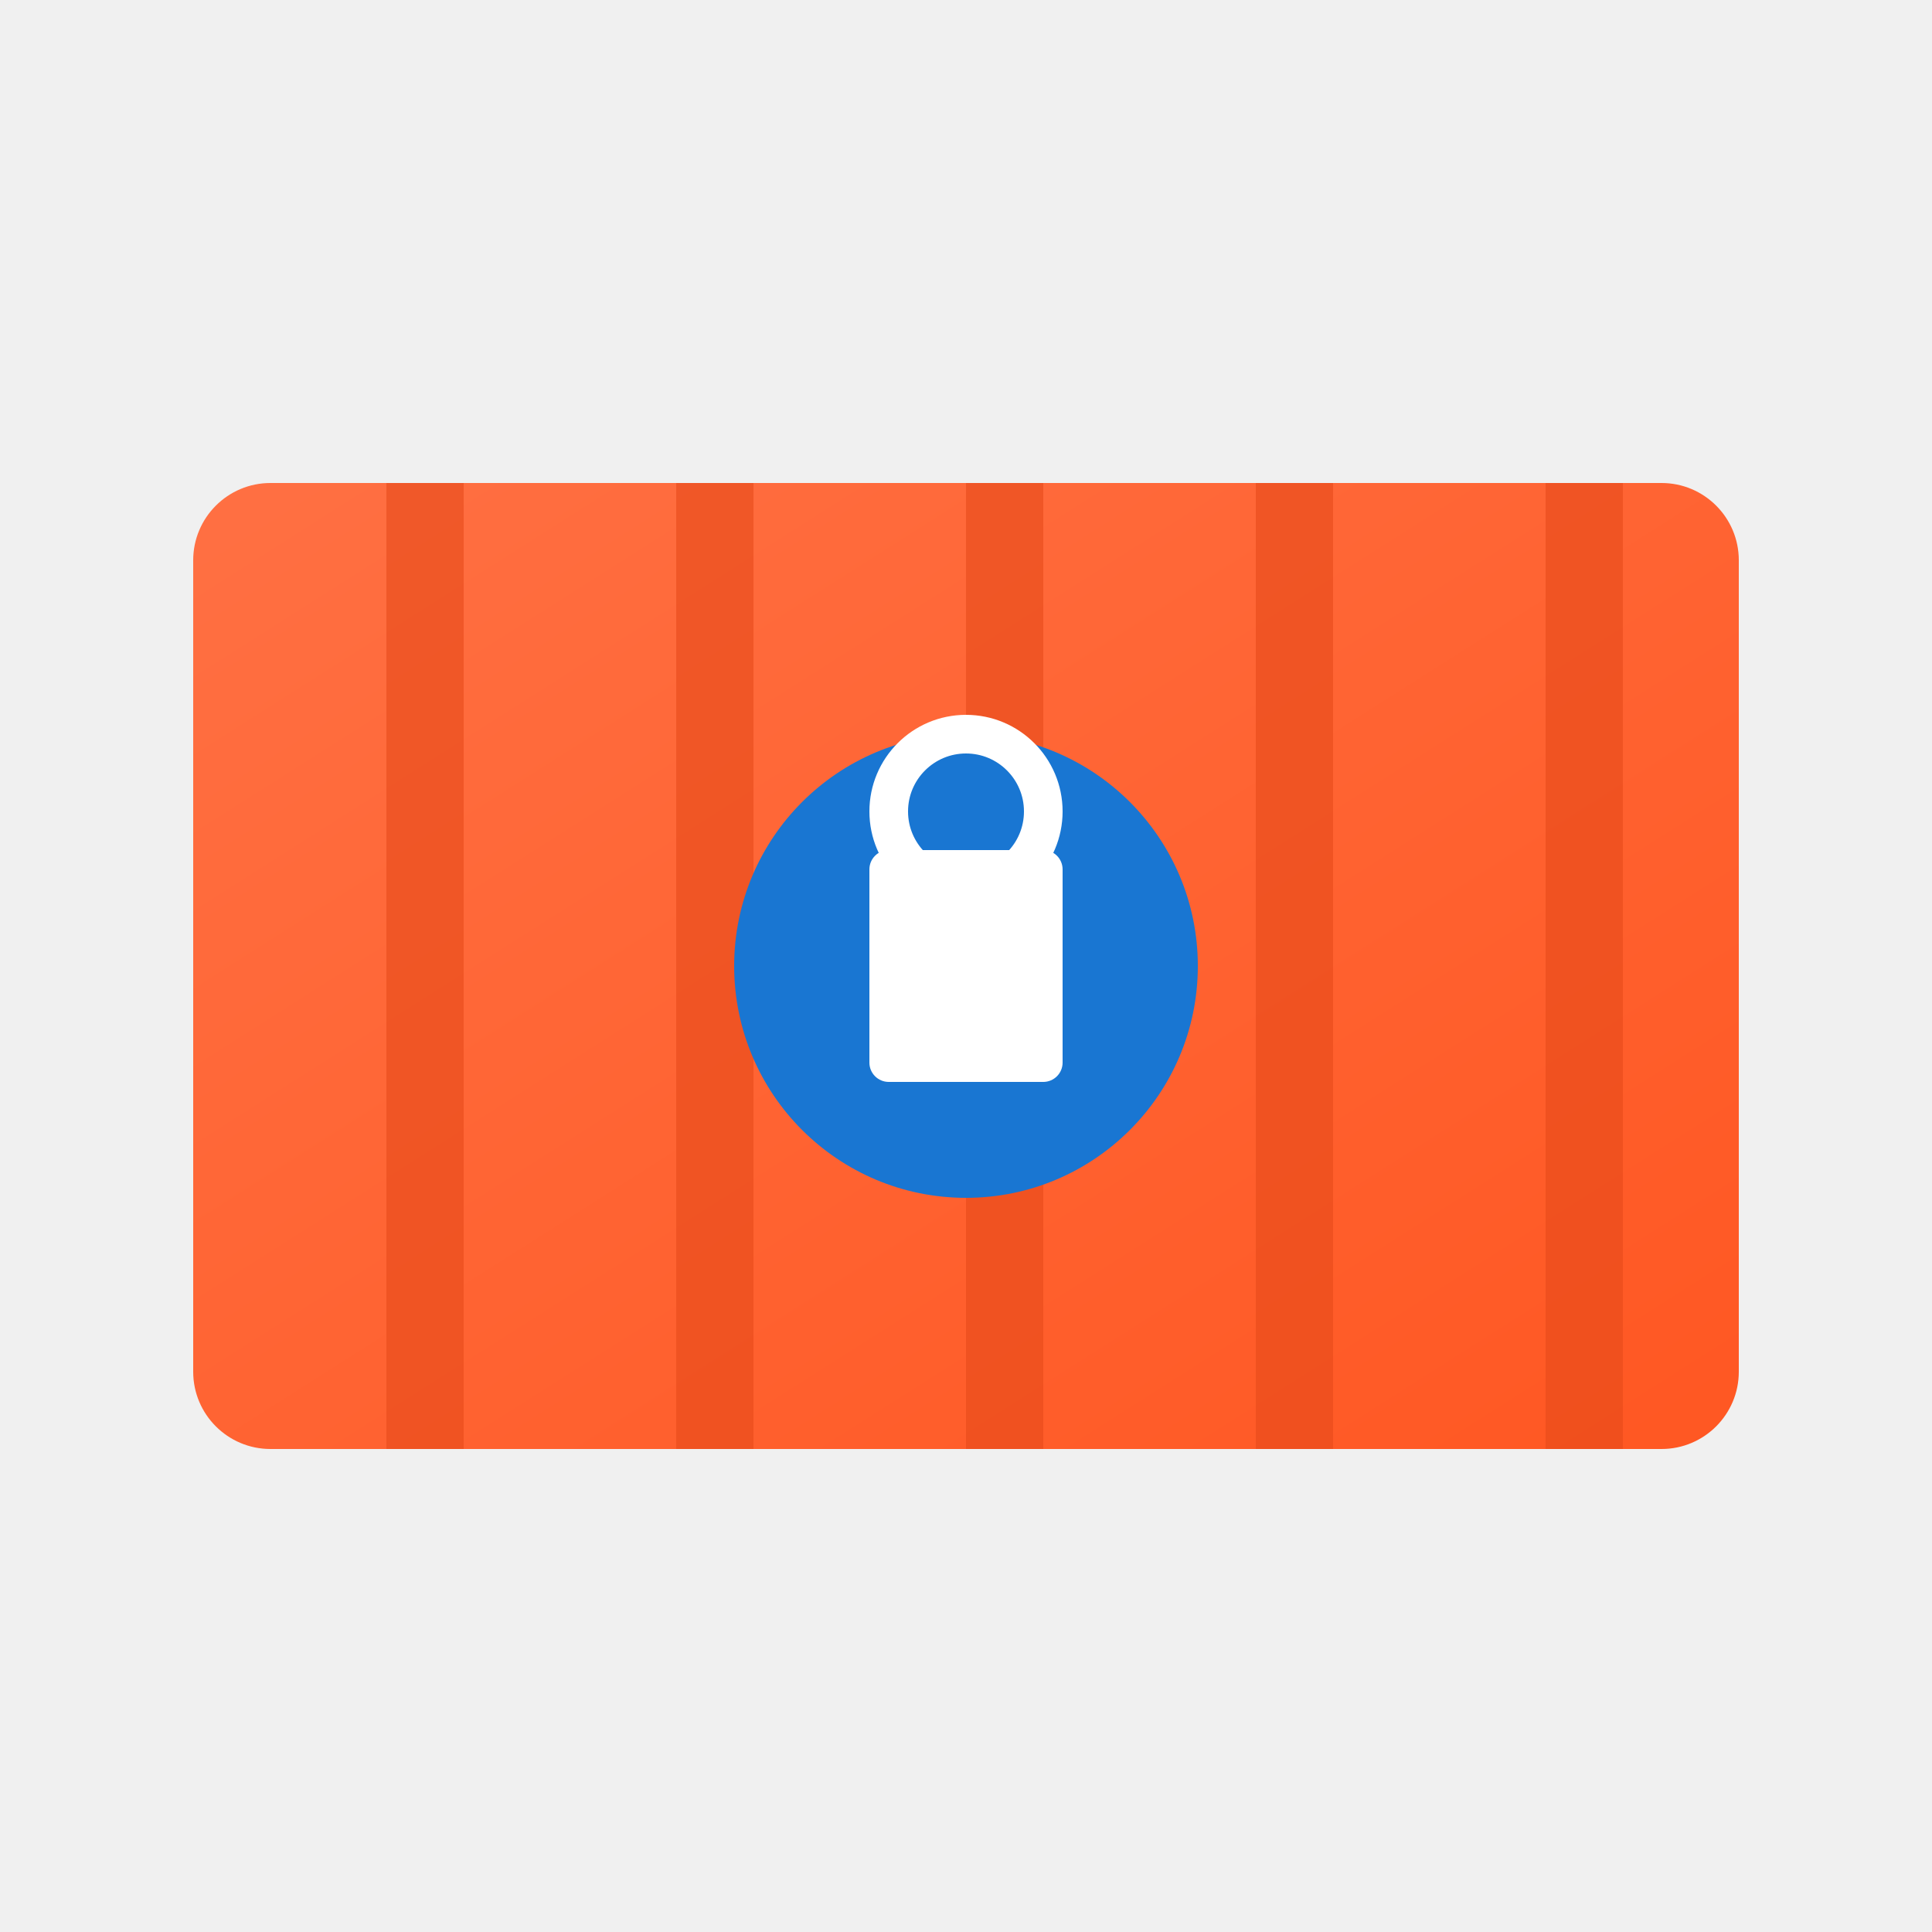
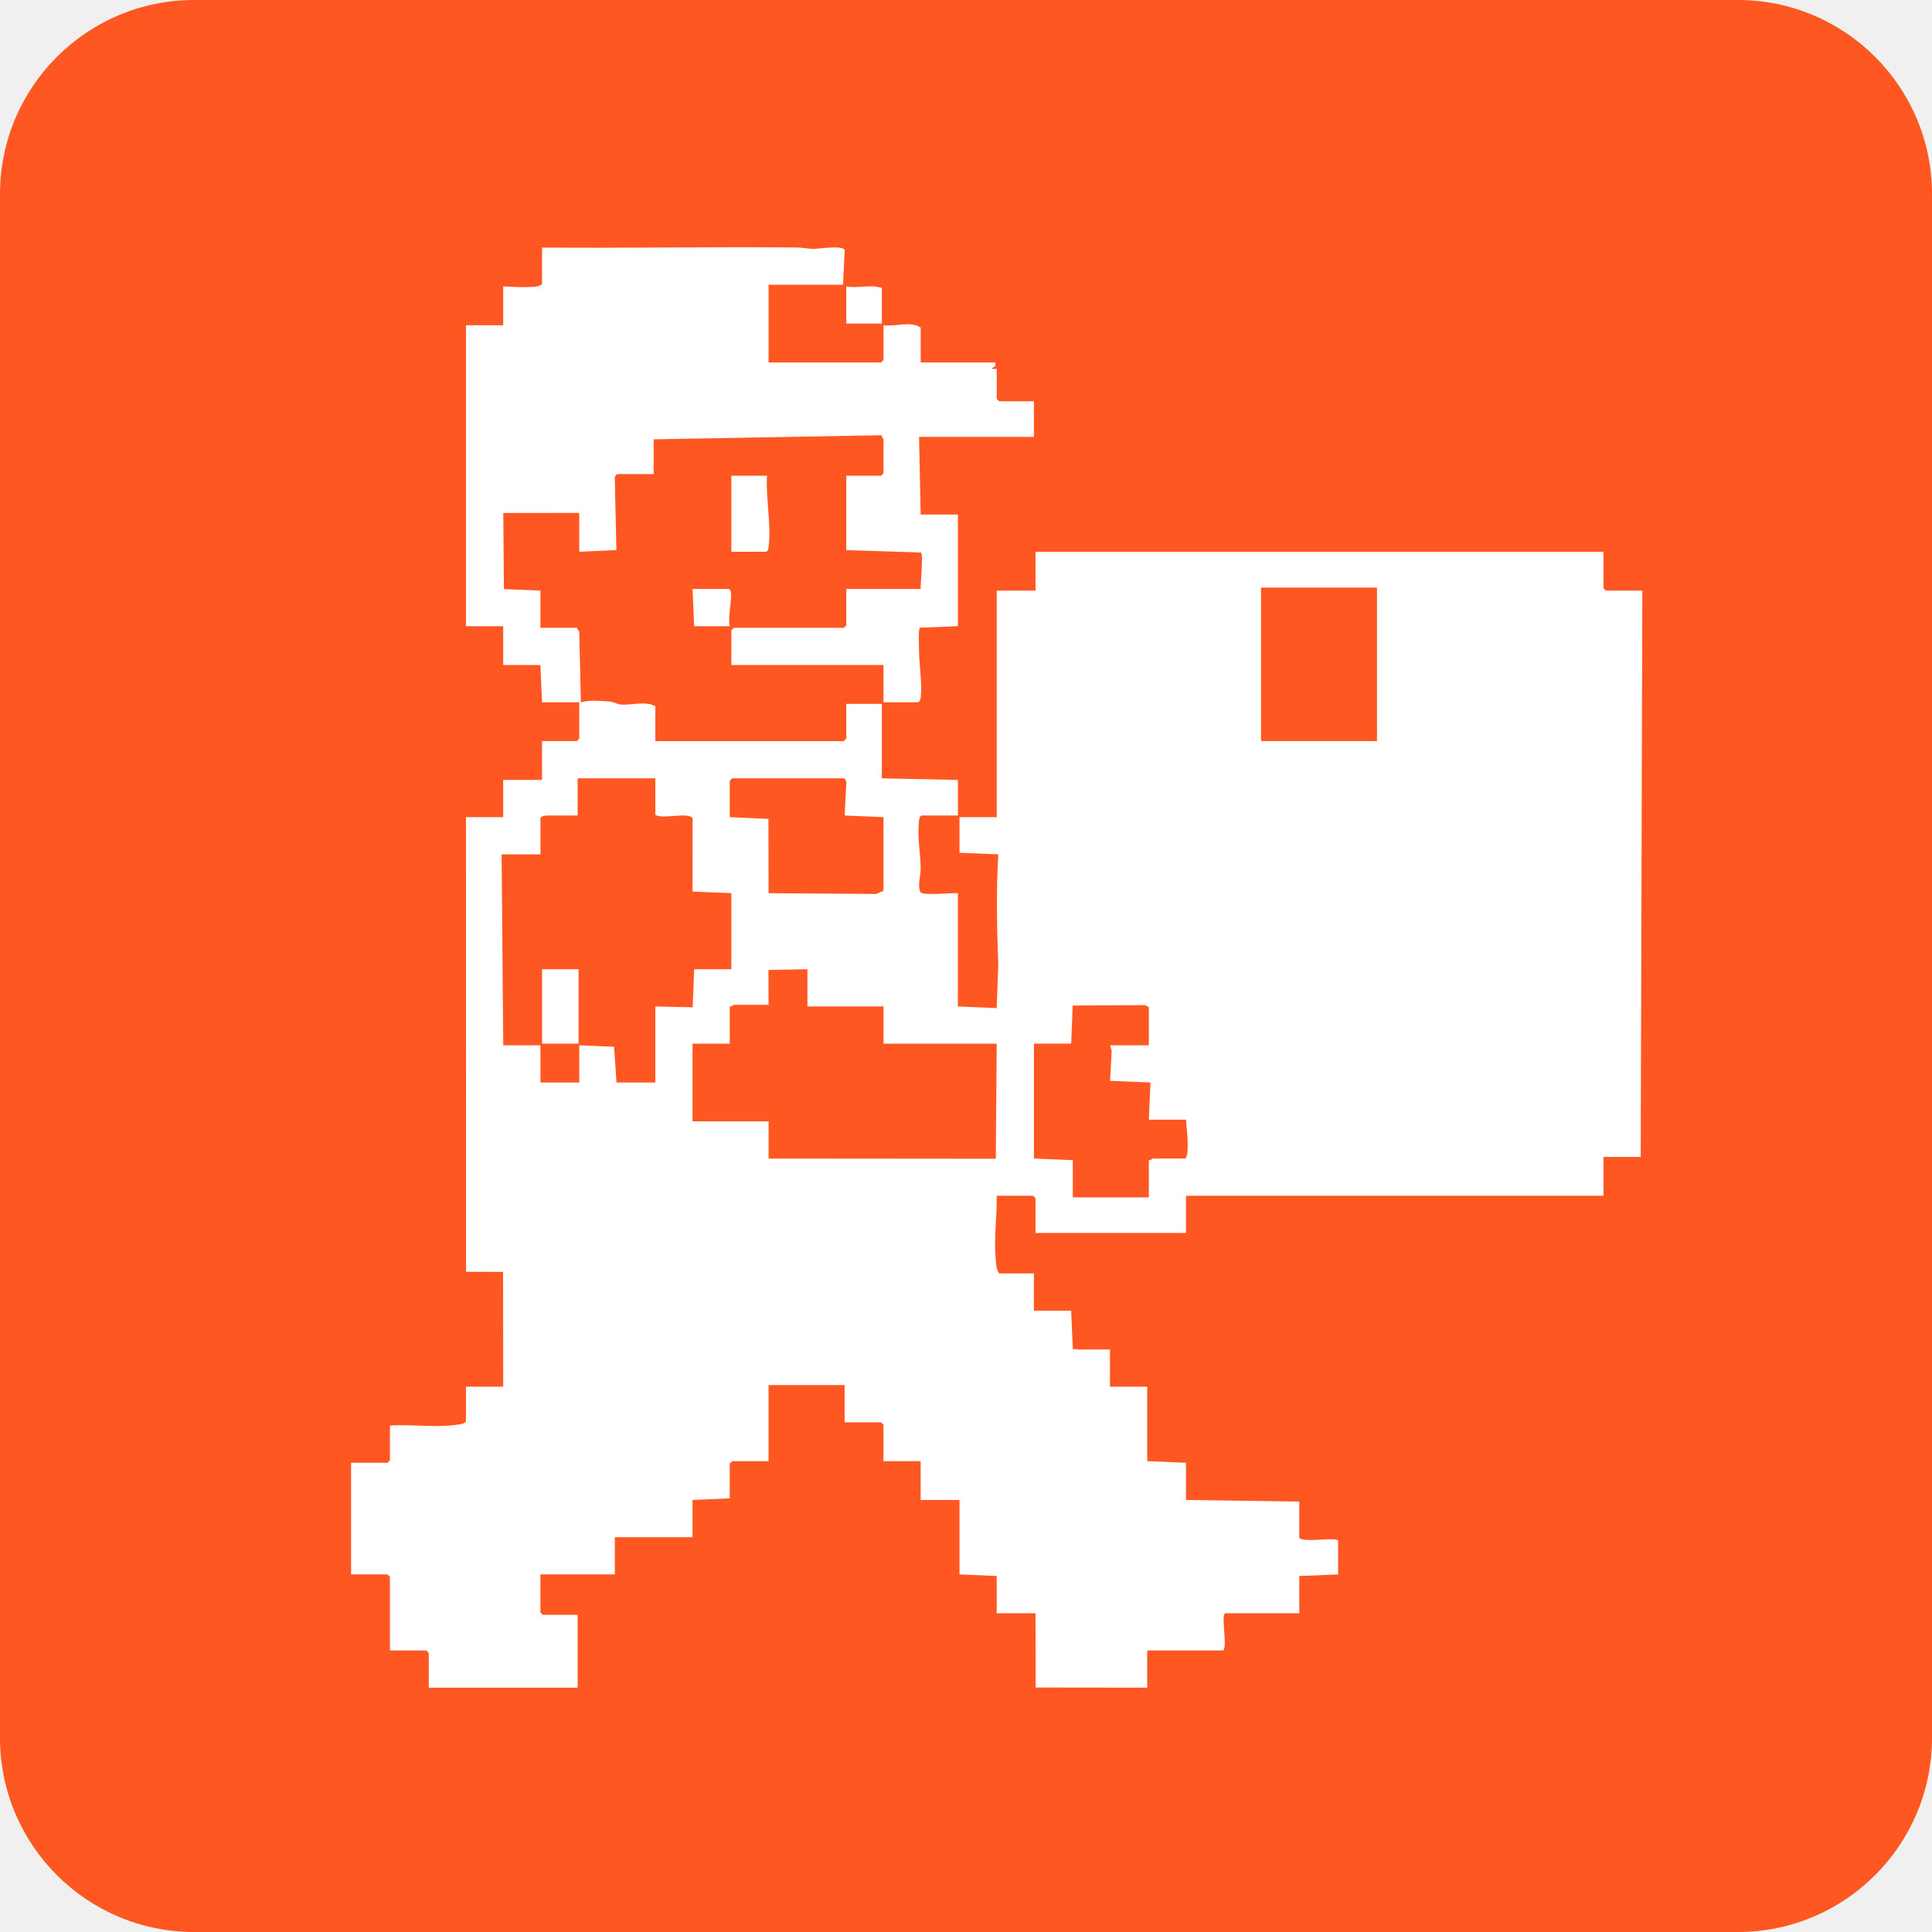
- <svg xmlns="http://www.w3.org/2000/svg" viewBox="0 0 100 100">
+ <svg xmlns="http://www.w3.org/2000/svg" viewBox="0 0 1194 1194">
  <defs>
-     <linearGradient id="containerGrad" x1="0%" y1="0%" x2="100%" y2="100%">
-       <stop offset="0%" style="stop-color:#FF7043" />
-       <stop offset="100%" style="stop-color:#FF5722" />
-     </linearGradient>
+     <style>
+       .bg { fill: #FF5722; }
+       .char { fill: #FFFFFF; }
+     </style>
  </defs>
-   <rect x="10" y="25" width="80" height="50" rx="4" fill="url(#containerGrad)" />
-   <rect x="20" y="25" width="4" height="50" fill="#E64A19" opacity="0.6" />
-   <rect x="35" y="25" width="4" height="50" fill="#E64A19" opacity="0.6" />
-   <rect x="50" y="25" width="4" height="50" fill="#E64A19" opacity="0.6" />
-   <rect x="65" y="25" width="4" height="50" fill="#E64A19" opacity="0.6" />
-   <rect x="80" y="25" width="4" height="50" fill="#E64A19" opacity="0.6" />
-   <circle cx="50" cy="50" r="12" fill="#1976D2" />
-   <rect x="45" y="44" width="10" height="12" rx="1" fill="#fff" />
-   <circle cx="50" cy="42" r="4" fill="none" stroke="#fff" stroke-width="2" />
+   <rect class="bg" x="0" y="0" width="1194" height="1194" rx="120" />
+   <g transform="translate(50, 50)">
+     <path class="char" d="M285,103c52.49.44,105.04-.56,157.54-.05,3.26.03,6.61.79,10.07.84s18.65-2.46,19.43.87l-1.04,21.33h-46v48h69.5l1.5-1.5v-21.5c7.14,1.01,17.15-2.8,23,1.5v21.5h46c.87,3.59-1.21,2.06-2,3.99h2.99v18.51l1.5,1.5h21.5v22h-71l1,48h23v69l-23.56.94c-.93,1.35-.48,11-.47,13.63,0,8.6,2.04,20.99,1.08,28.99-.17,1.45-.12,2.57-1.55,3.45h-21.5v-23h-94v-21.5l1.5-1.5h68l1.5-1.5v-22.5h46c-.23-3.45,1.91-21.27.06-22.56l-46.06-1.44v-46h21.5l1.5-1.5v-21c0-.37-1.32-1.5-1.01-2.51l-140.99,2.51v21.5h-22.5c-.54,0-1.6,1.7-1.55,2.53l1.01,44.41-22.96,1.06v-24l-46.96.04.4,47.02,22.56.94v23h22.5l1.5,2.5,1.01,43.51c5.92-1.53,12.1-.86,18.07-.44,1.95.14,4.46,1.72,6.77,1.88,6.37.44,15.55-2.43,21.15,1.06v21.5h116.5l1.5-1.5v-21.5h22v46l47,1v22h-22.5c-1.43.88-1.38,1.99-1.55,3.45-1.08,9.23.85,19.88,1.06,29.05.09,4.13-2.19,11.45-.1,14.85,1.41,2.31,19.77.33,23.08.64v70l23.99,1.01.97-26.56c-.82-22.66-1.36-45.67.03-68.43l-23.99-1.02v-22h23v-140h24v-24h351v22.5l1.5,1.5h22.5l-1,350h-23v24h-258v23h-93v-21.5l-1.5-1.5h-22.5c.22,12.06-1.7,25.61-.75,37.46.26,3.27.35,8.35,2.25,10.54h21.5v23h23l1.07,23.98c1.27-.61,2.49.02,3.43.02h19.5v23h23v46l24,1v23l70,1v22.5c3.38,3.05,21.7-.72,24,1.54v20.97s-24,.99-24,.99v23h-45.5c-3.35,0,1.33,20.38-1.5,23h-47v23l-68.91-.09-.09-45.91h-24v-23l-23-1v-46h-24v-24h-23v-22.5l-1.5-1.5h-22.5v-23h-47v47h-22.5l-1.5,1.5v21.5l-23,1v23h-48s0,23,0,23h-46v23.5l1.5,1.5h21.5v45h-92v-21.5l-1.5-1.5h-22.5v-45.5l-1.5-1.5h-22.5v-69h22.5l1.5-1.5v-21.5c12.96-.87,26.61,1.3,39.47-.28,2.51-.31,5.84-.34,7.53-2.22v-21.5h23l-.07-70.93-22.9-.1-.03-280.97h23v-23h24v-24h21.5l1.5-1.5v-22.5h-23.01s-.99-23-.99-23h-23v-24h-23v-186h23v-24c4.77.13,10.43.67,15.13.4,2.92-.17,7.03.16,8.87-1.9v-22.5ZM729.34,313.14v94.86h71.66v-94.86h-71.66ZM355,431h-48v23h-17.5c-1.84,0-4.53-.05-5.5,1.5v22.5h-23.99s1,118.01,1,118.01h22.99s0,22.99,0,22.99h24v-23l21.5.93,1.5,22.07h24v-47l23.09.52.91-23.52h23v-47.01s-24-1-24-1l.04-45.23c-2.24-4.25-19.09.91-23.04-2.26v-22.5ZM471.5,431h-69l-1.5,1.5v22.5l23.91,1.09.08,45.91,66.53.49,4.47-1.99v-45.5l-23.98-1.02,1.03-20.45c0-.9-.77-2.29-1.54-2.53ZM449,549l-24.09.47.09,21.53h-21.5c-.33,0-1.52,1.32-2.5,1v23h-23v48h47v23l140.41.12.59-71.12h-70v-23h-47v-23ZM660,596v-23.5l-2.3-1.33-44.76.26-.94,23.56h-23v71l24,1.01v22.99h47v-23c.98.32,2.17-1,2.5-1h20c1.71-1.53,1.48-5.92,1.52-8.5.07-4.72-.75-10.7-1.02-15.5h-23l1.01-22.99-24.99-1.05,1.01-18.48-1.02-3.47h24Z" />
+     <rect class="char" x="285" y="549" width="22.57" height="46" />
+     <path class="char" d="M402,244h22c-.78,13.98,2.68,29.7,1.05,43.55-.17,1.46-.12,2.57-1.55,3.45h-21.5v-47Z" />
+     <path class="char" d="M401,337h-22l-1-23h22.5c.9.52.97,1.09,1.17,1.98.94,4.21-2.05,15.71-.67,21.02Z" />
+     <path class="char" d="M495,128v22h-22v-23c7.23,1.43,14.84-1.45,22,1Z" />
+   </g>
</svg>
